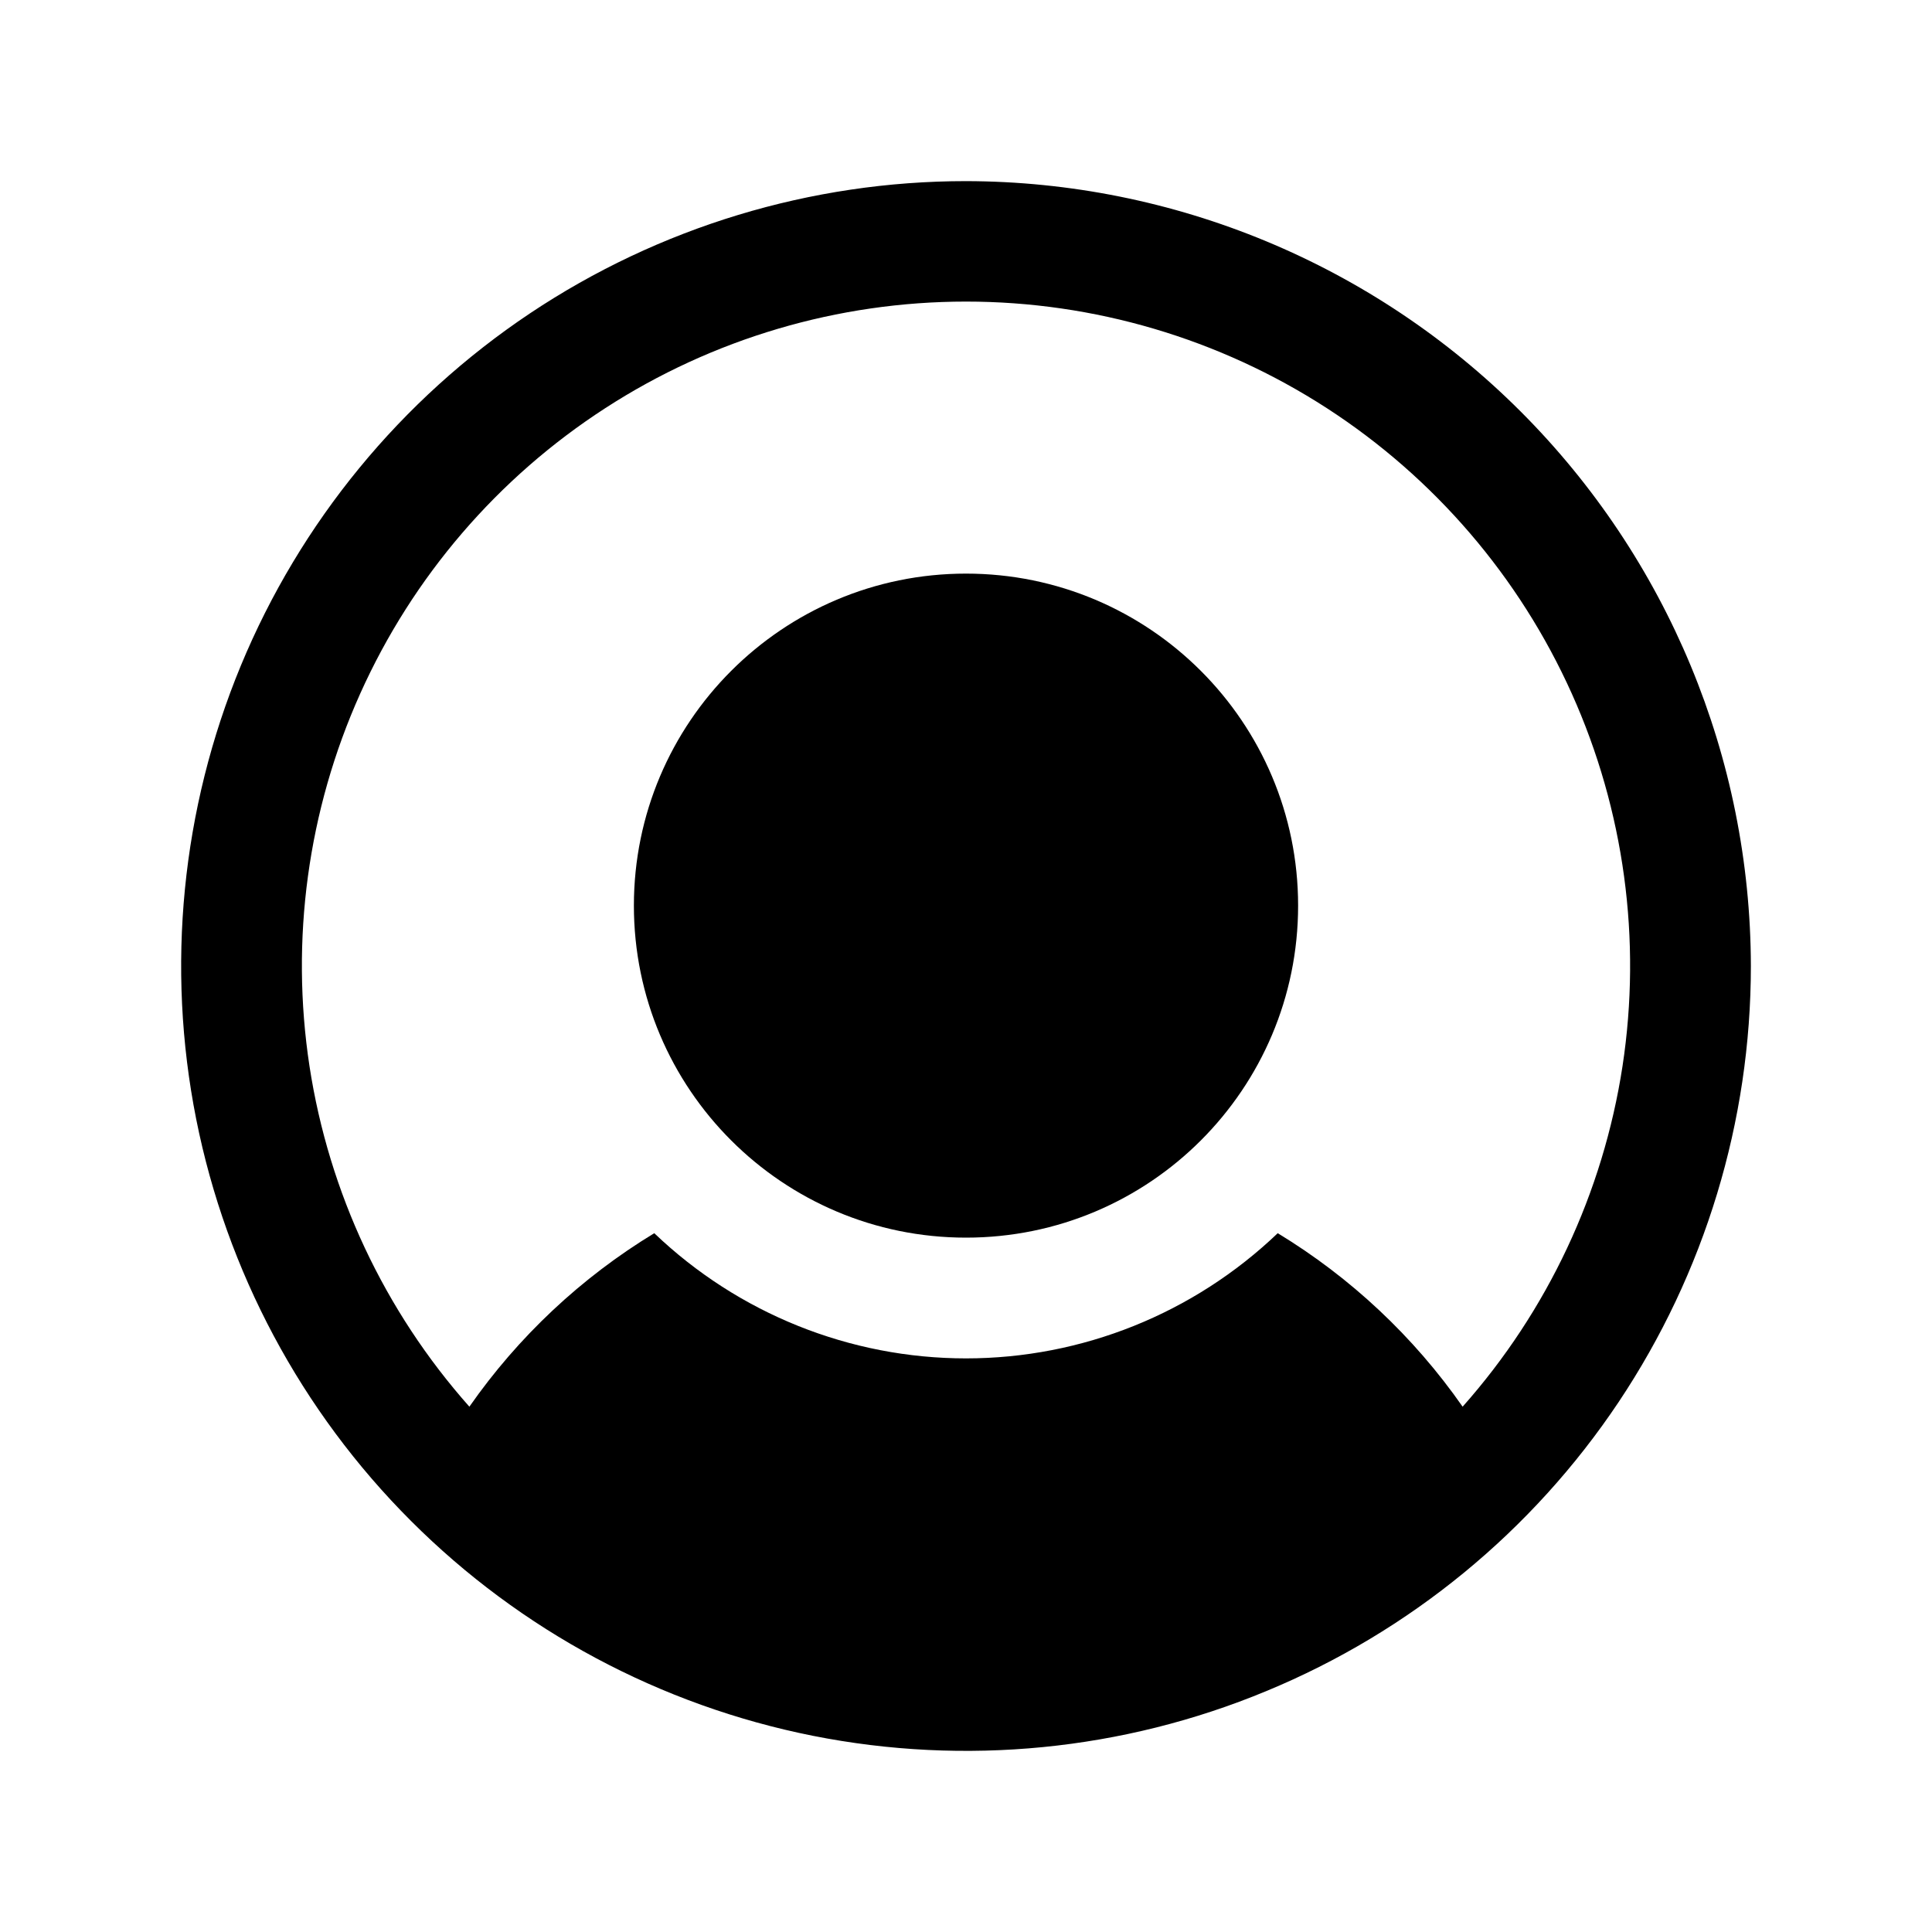
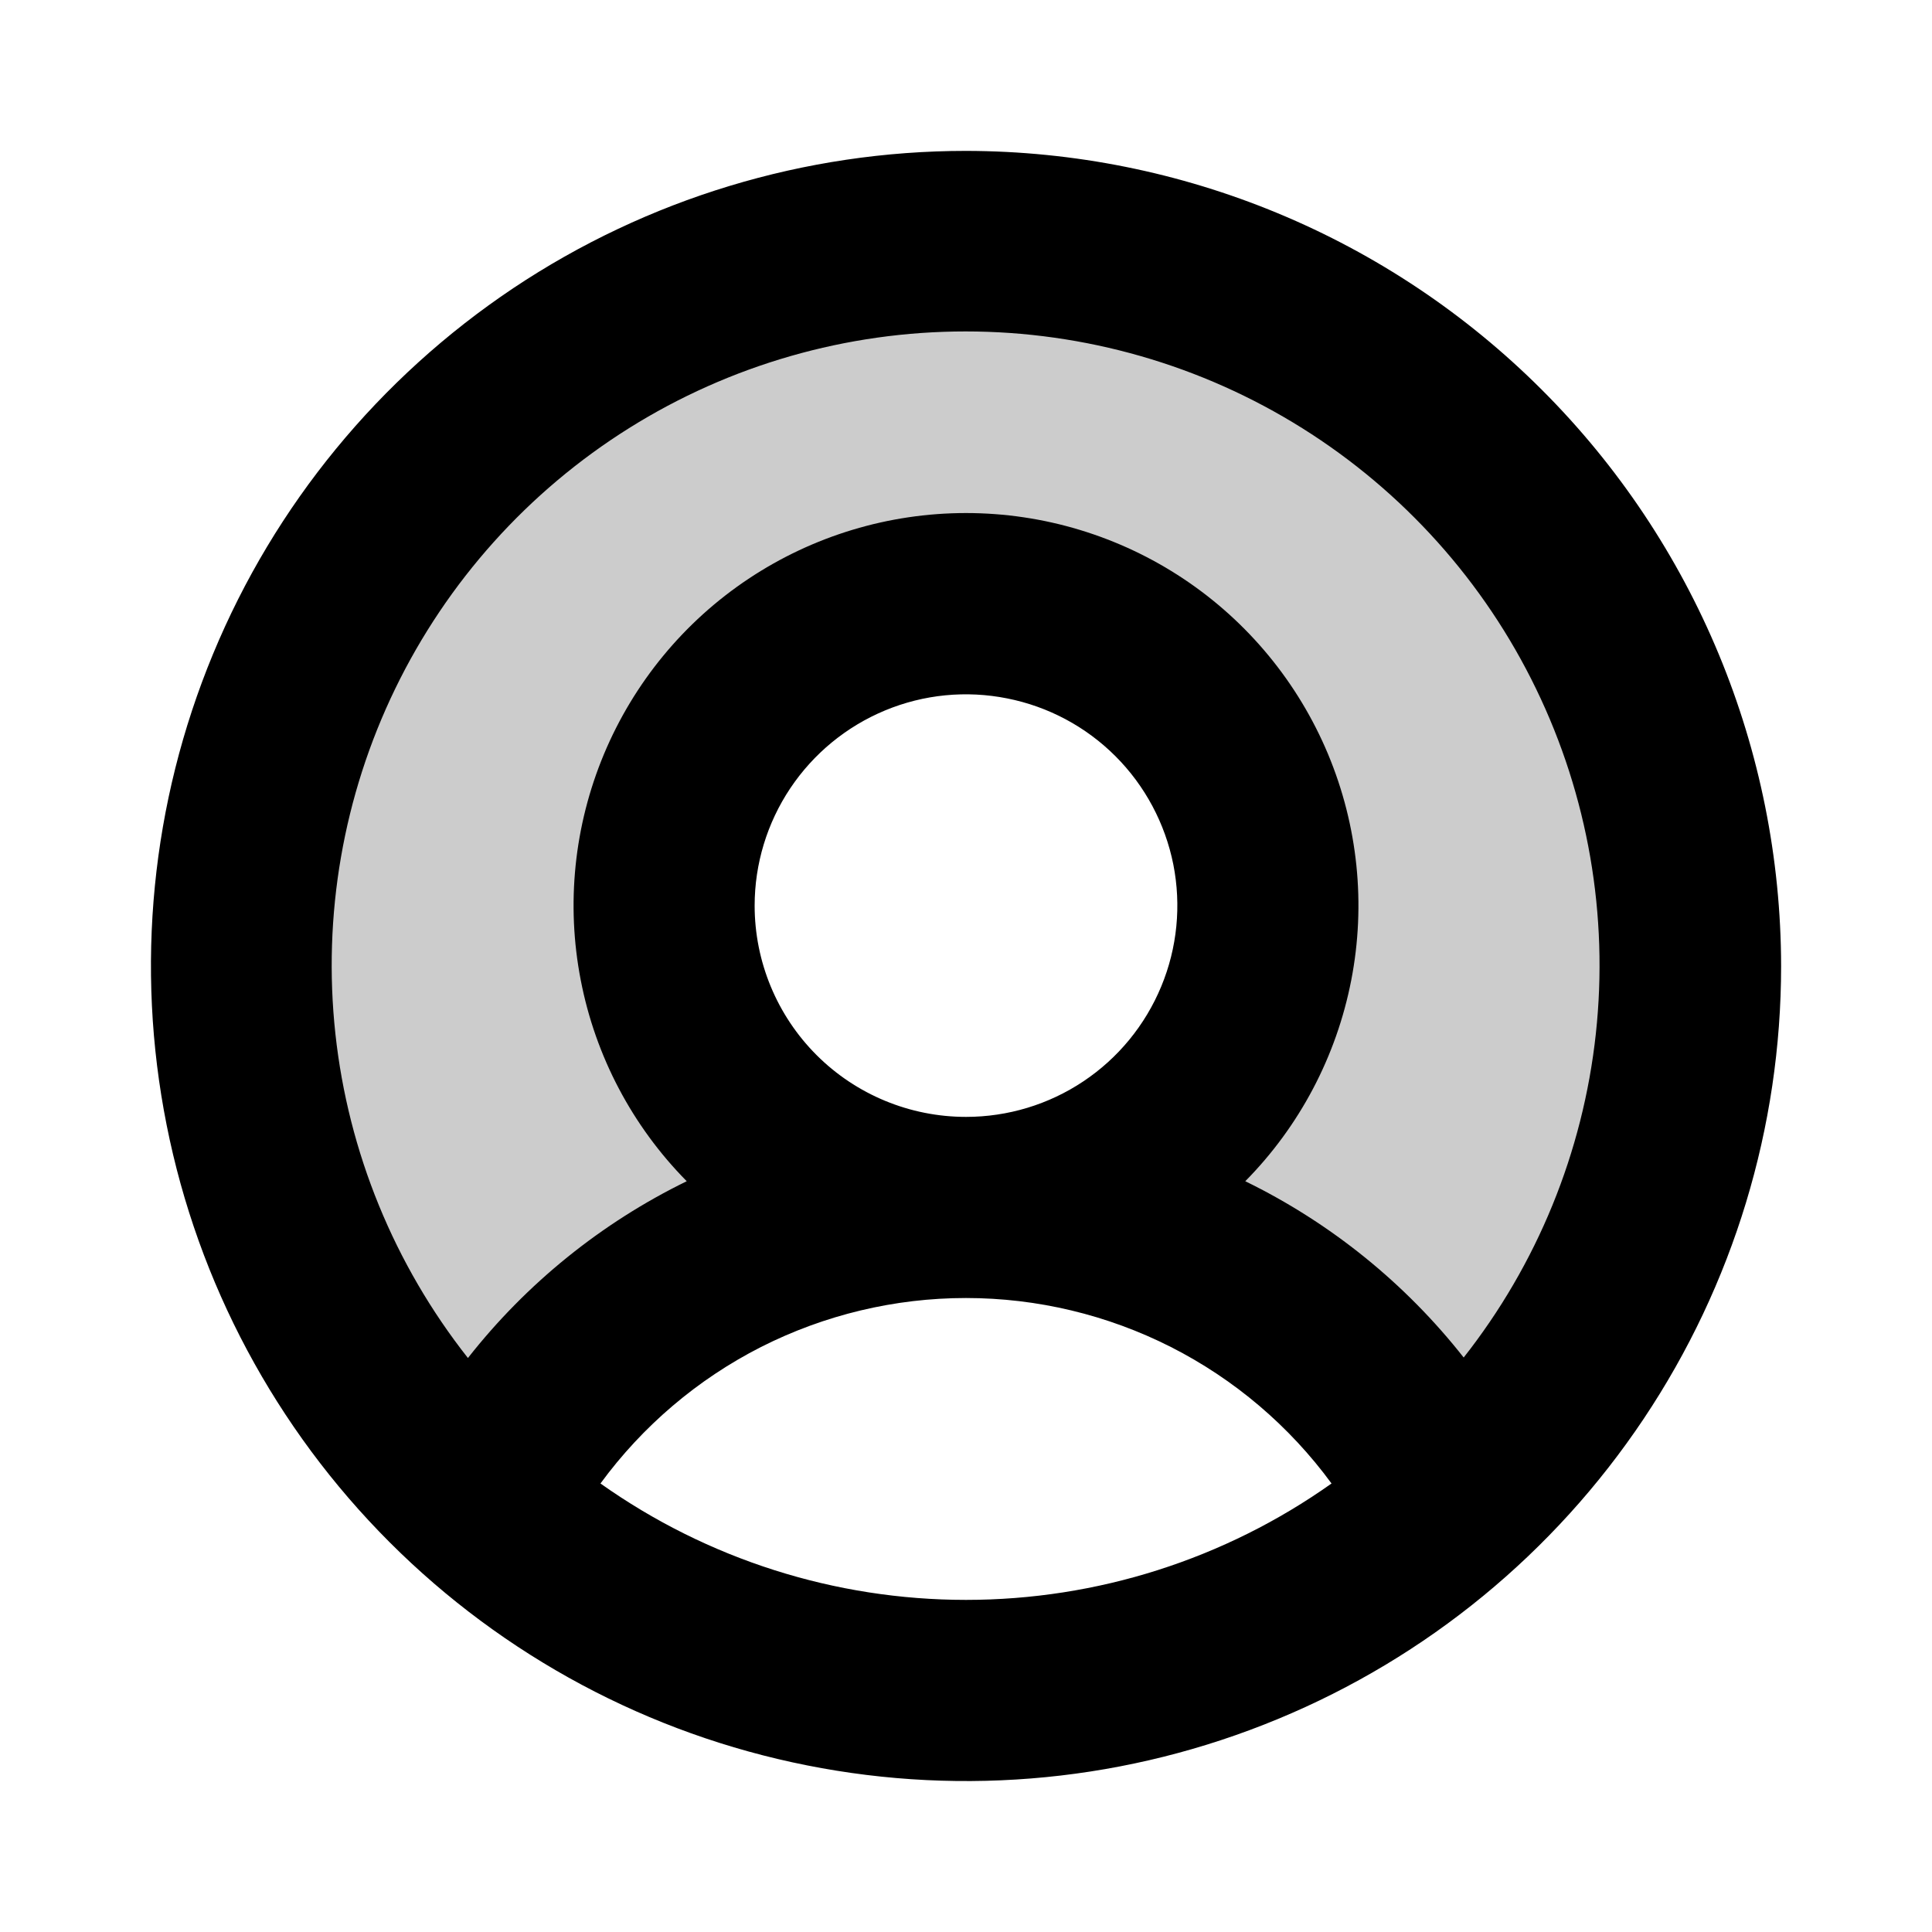
<svg xmlns="http://www.w3.org/2000/svg" width="20" height="20" viewBox="0 0 20 20" fill="none">
-   <path d="M10 12.812C11.899 12.812 13.438 11.274 13.438 9.375C13.438 7.477 11.899 5.938 10 5.938C8.102 5.938 6.562 7.477 6.562 9.375C6.562 11.274 8.102 12.812 10 12.812Z" fill="currentColor" />
-   <path d="M10 1.875C8.393 1.875 6.822 2.352 5.486 3.244C4.15 4.137 3.108 5.406 2.493 6.891C1.879 8.375 1.718 10.009 2.031 11.585C2.345 13.161 3.118 14.609 4.255 15.745C5.391 16.881 6.839 17.655 8.415 17.969C9.991 18.282 11.625 18.122 13.109 17.506C14.594 16.892 15.863 15.85 16.756 14.514C17.648 13.178 18.125 11.607 18.125 10C18.121 7.846 17.264 5.782 15.741 4.259C14.218 2.736 12.154 1.879 10 1.875ZM15.141 14.562C14.635 13.837 13.983 13.225 13.227 12.766C12.358 13.597 11.202 14.062 10 14.062C8.798 14.062 7.642 13.597 6.773 12.766C6.017 13.225 5.365 13.837 4.859 14.562C3.98 13.572 3.405 12.348 3.204 11.038C3.004 9.728 3.186 8.388 3.729 7.18C4.272 5.971 5.153 4.945 6.266 4.225C7.378 3.505 8.675 3.122 10 3.122C11.325 3.122 12.622 3.505 13.735 4.225C14.847 4.945 15.728 5.971 16.271 7.18C16.814 8.388 16.996 9.728 16.796 11.038C16.595 12.348 16.02 13.572 15.141 14.562Z" fill="currentColor" />
+   <path opacity="0.2" d="M17.421 10.221C17.422 11.273 17.202 12.313 16.774 13.274C16.346 14.235 15.72 15.095 14.937 15.797C14.466 14.871 13.748 14.094 12.863 13.551C11.978 13.008 10.96 12.721 9.921 12.721C10.539 12.721 11.143 12.538 11.657 12.194C12.171 11.851 12.572 11.363 12.808 10.792C13.045 10.221 13.107 9.593 12.986 8.987C12.866 8.38 12.568 7.824 12.131 7.386C11.694 6.949 11.137 6.652 10.531 6.531C9.925 6.411 9.296 6.473 8.725 6.709C8.154 6.946 7.666 7.346 7.323 7.86C6.98 8.374 6.796 8.978 6.796 9.596C6.796 10.425 7.125 11.22 7.712 11.806C8.298 12.392 9.092 12.721 9.921 12.721C8.883 12.721 7.864 13.008 6.979 13.551C6.094 14.094 5.376 14.871 4.906 15.797C3.976 14.961 3.27 13.906 2.853 12.727C2.435 11.549 2.318 10.285 2.513 9.05C2.708 7.815 3.209 6.649 3.97 5.657C4.73 4.665 5.727 3.879 6.869 3.37C8.011 2.861 9.262 2.646 10.508 2.744C11.755 2.842 12.957 3.25 14.005 3.93C15.054 4.611 15.916 5.543 16.512 6.642C17.109 7.741 17.421 8.971 17.421 10.221Z" fill="currentColor" />
+   <path d="M10 1.562C8.331 1.562 6.7 2.057 5.312 2.984C3.925 3.912 2.843 5.229 2.205 6.771C1.566 8.313 1.399 10.009 1.725 11.646C2.05 13.283 2.854 14.786 4.034 15.966C5.214 17.146 6.717 17.95 8.354 18.275C9.991 18.601 11.687 18.434 13.229 17.795C14.771 17.157 16.088 16.075 17.015 14.688C17.943 13.3 18.438 11.669 18.438 10C18.435 7.763 17.545 5.618 15.963 4.037C14.382 2.455 12.237 1.565 10 1.562ZM6.216 15.357C6.652 14.762 7.221 14.278 7.878 13.944C8.536 13.611 9.263 13.437 10 13.437C10.737 13.437 11.464 13.611 12.121 13.944C12.779 14.278 13.348 14.762 13.784 15.357C12.678 16.141 11.356 16.562 10 16.562C8.644 16.562 7.322 16.141 6.216 15.357ZM7.812 9.375C7.812 8.942 7.941 8.519 8.181 8.16C8.422 7.8 8.763 7.52 9.163 7.354C9.563 7.188 10.002 7.145 10.427 7.23C10.851 7.314 11.241 7.522 11.547 7.828C11.853 8.134 12.061 8.524 12.146 8.948C12.23 9.373 12.187 9.812 12.021 10.212C11.855 10.612 11.575 10.954 11.215 11.194C10.856 11.434 10.433 11.562 10 11.562C9.42 11.562 8.863 11.332 8.453 10.922C8.043 10.512 7.812 9.955 7.812 9.375ZM15.156 14.058C14.549 13.285 13.774 12.659 12.891 12.228C13.454 11.658 13.835 10.934 13.988 10.147C14.141 9.361 14.057 8.547 13.748 7.807C13.439 7.068 12.919 6.436 12.252 5.992C11.585 5.548 10.801 5.311 10 5.311C9.199 5.311 8.415 5.548 7.748 5.992C7.081 6.436 6.561 7.068 6.252 7.807C5.943 8.547 5.859 9.361 6.012 10.147C6.164 10.934 6.546 11.658 7.109 12.228C6.226 12.659 5.451 13.285 4.844 14.058C4.081 13.09 3.605 11.927 3.472 10.702C3.339 9.477 3.553 8.239 4.091 7.13C4.629 6.021 5.468 5.086 6.512 4.432C7.556 3.778 8.764 3.431 9.996 3.431C11.228 3.431 12.436 3.778 13.48 4.432C14.524 5.086 15.364 6.021 15.901 7.13C16.439 8.239 16.653 9.477 16.52 10.702C16.387 11.927 15.912 13.09 15.148 14.058H15.156Z" fill="currentColor" />
</svg>
